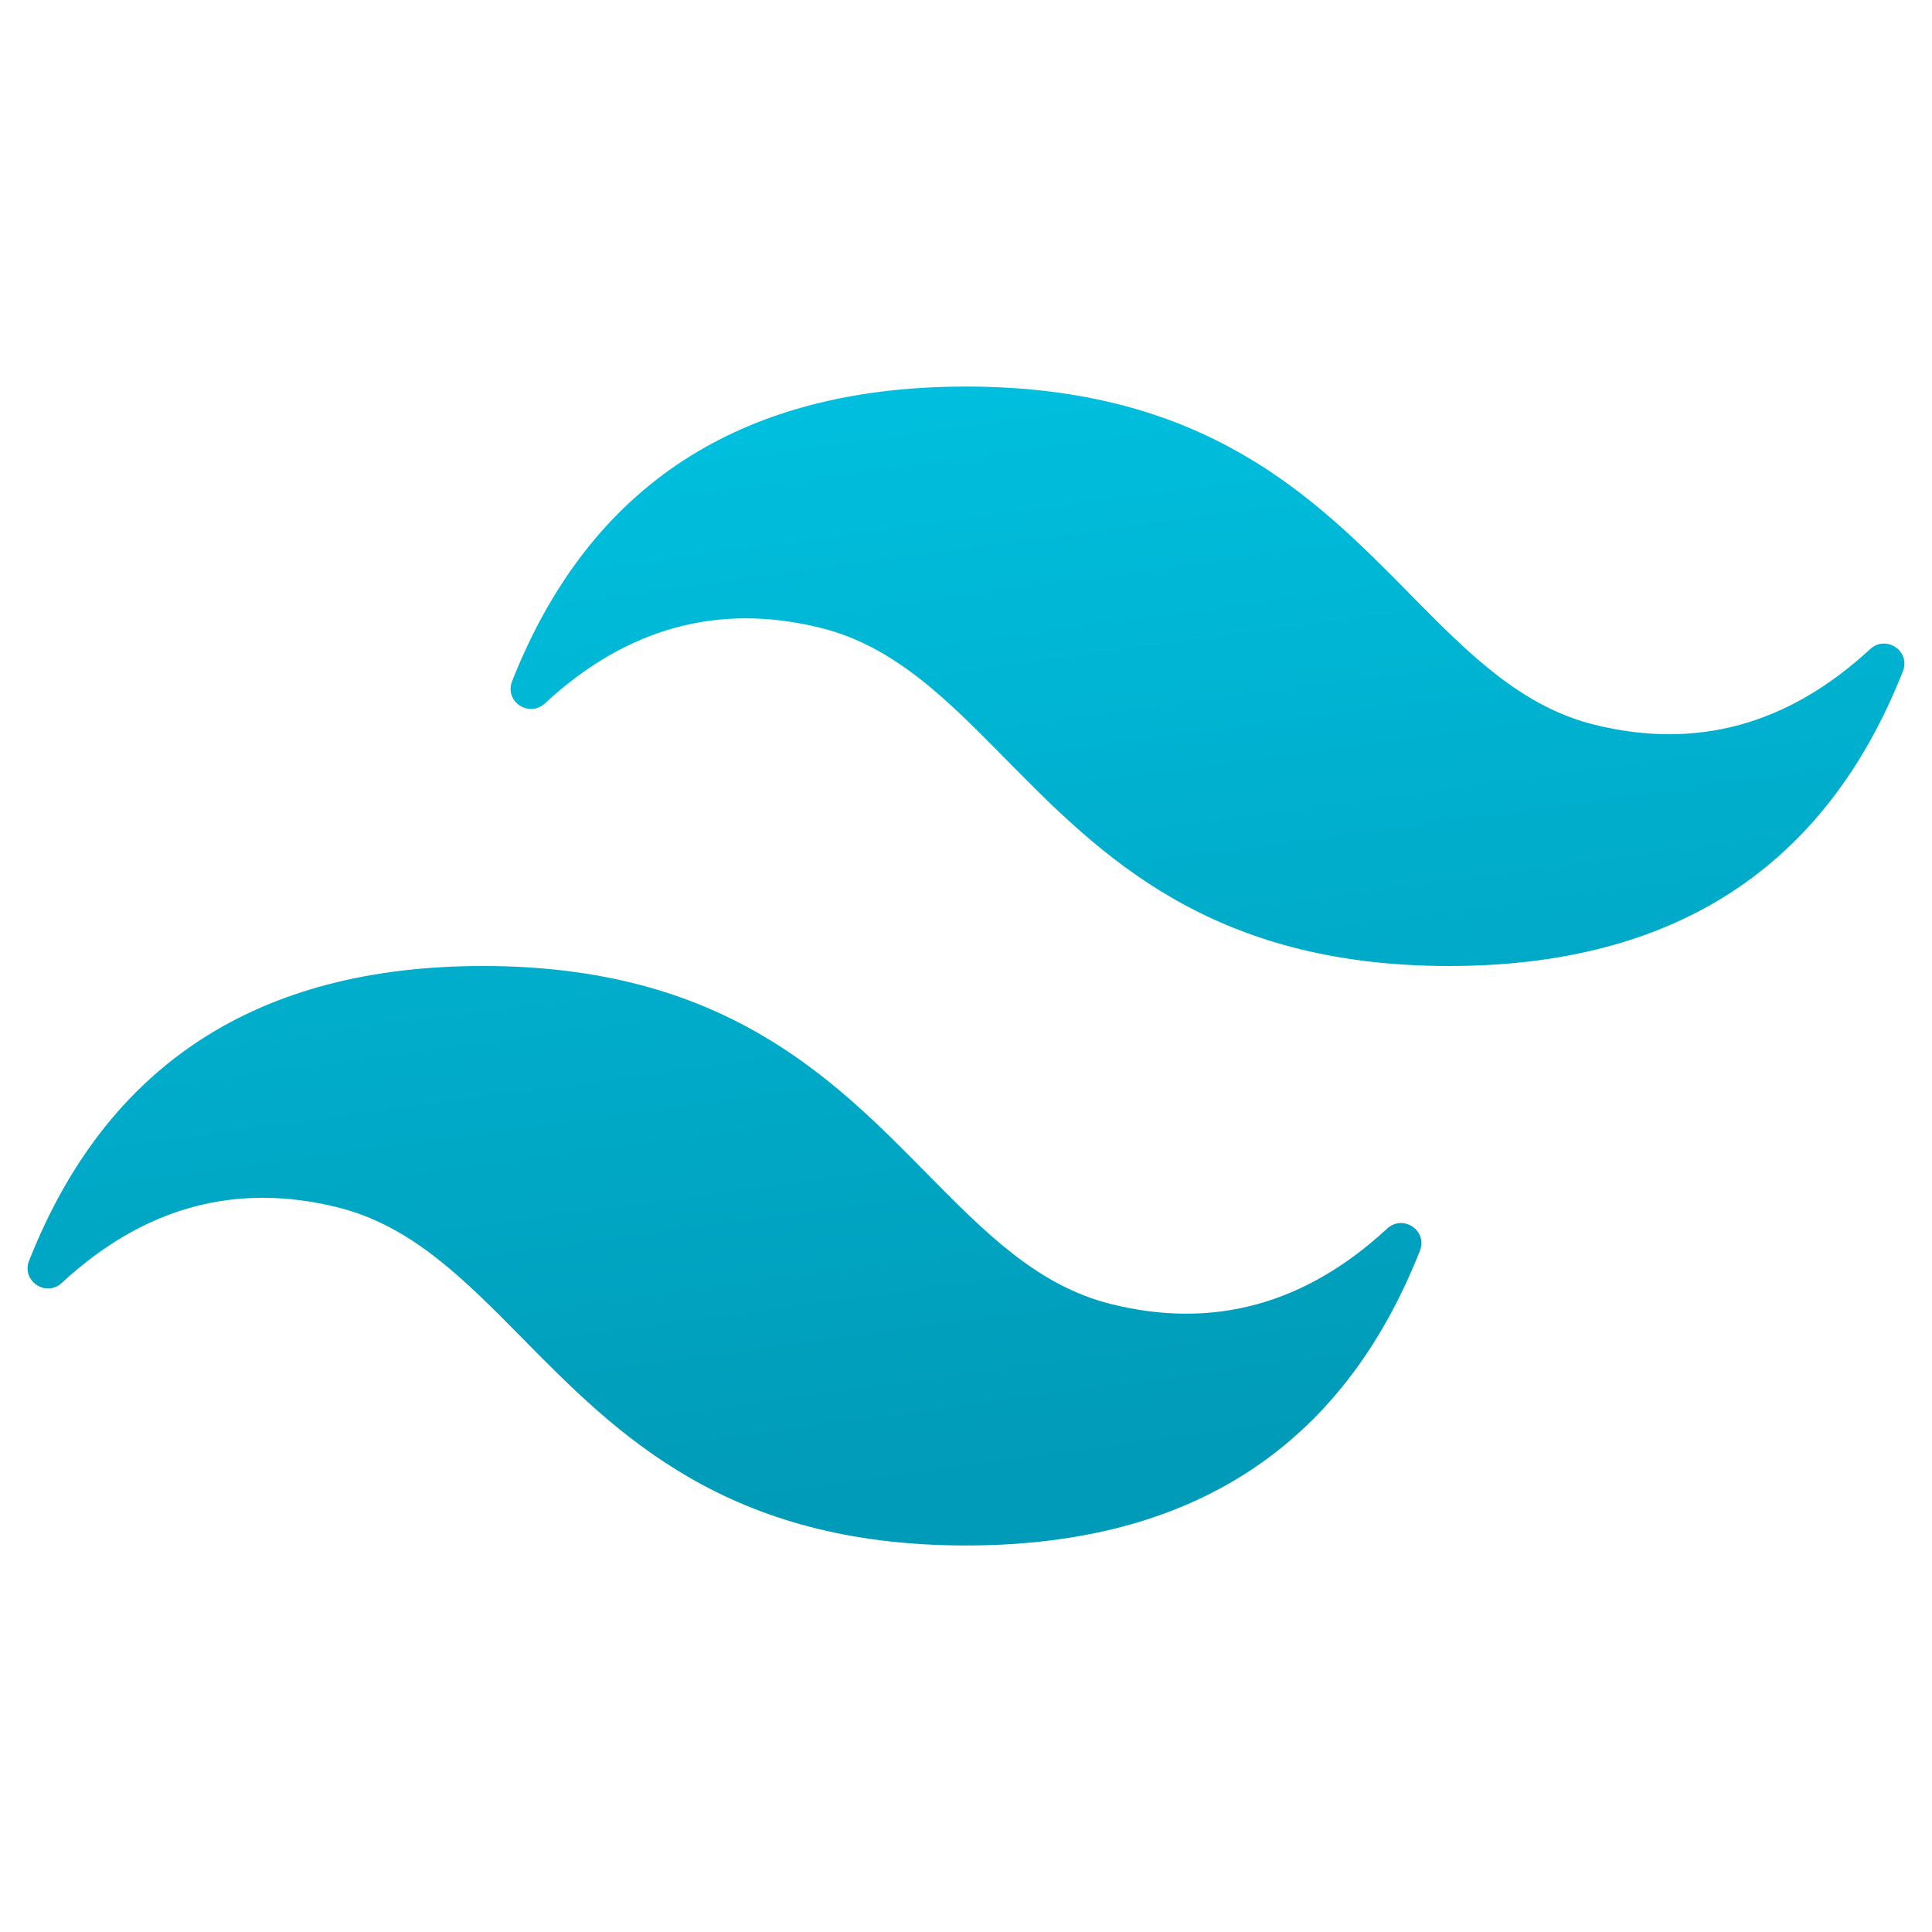
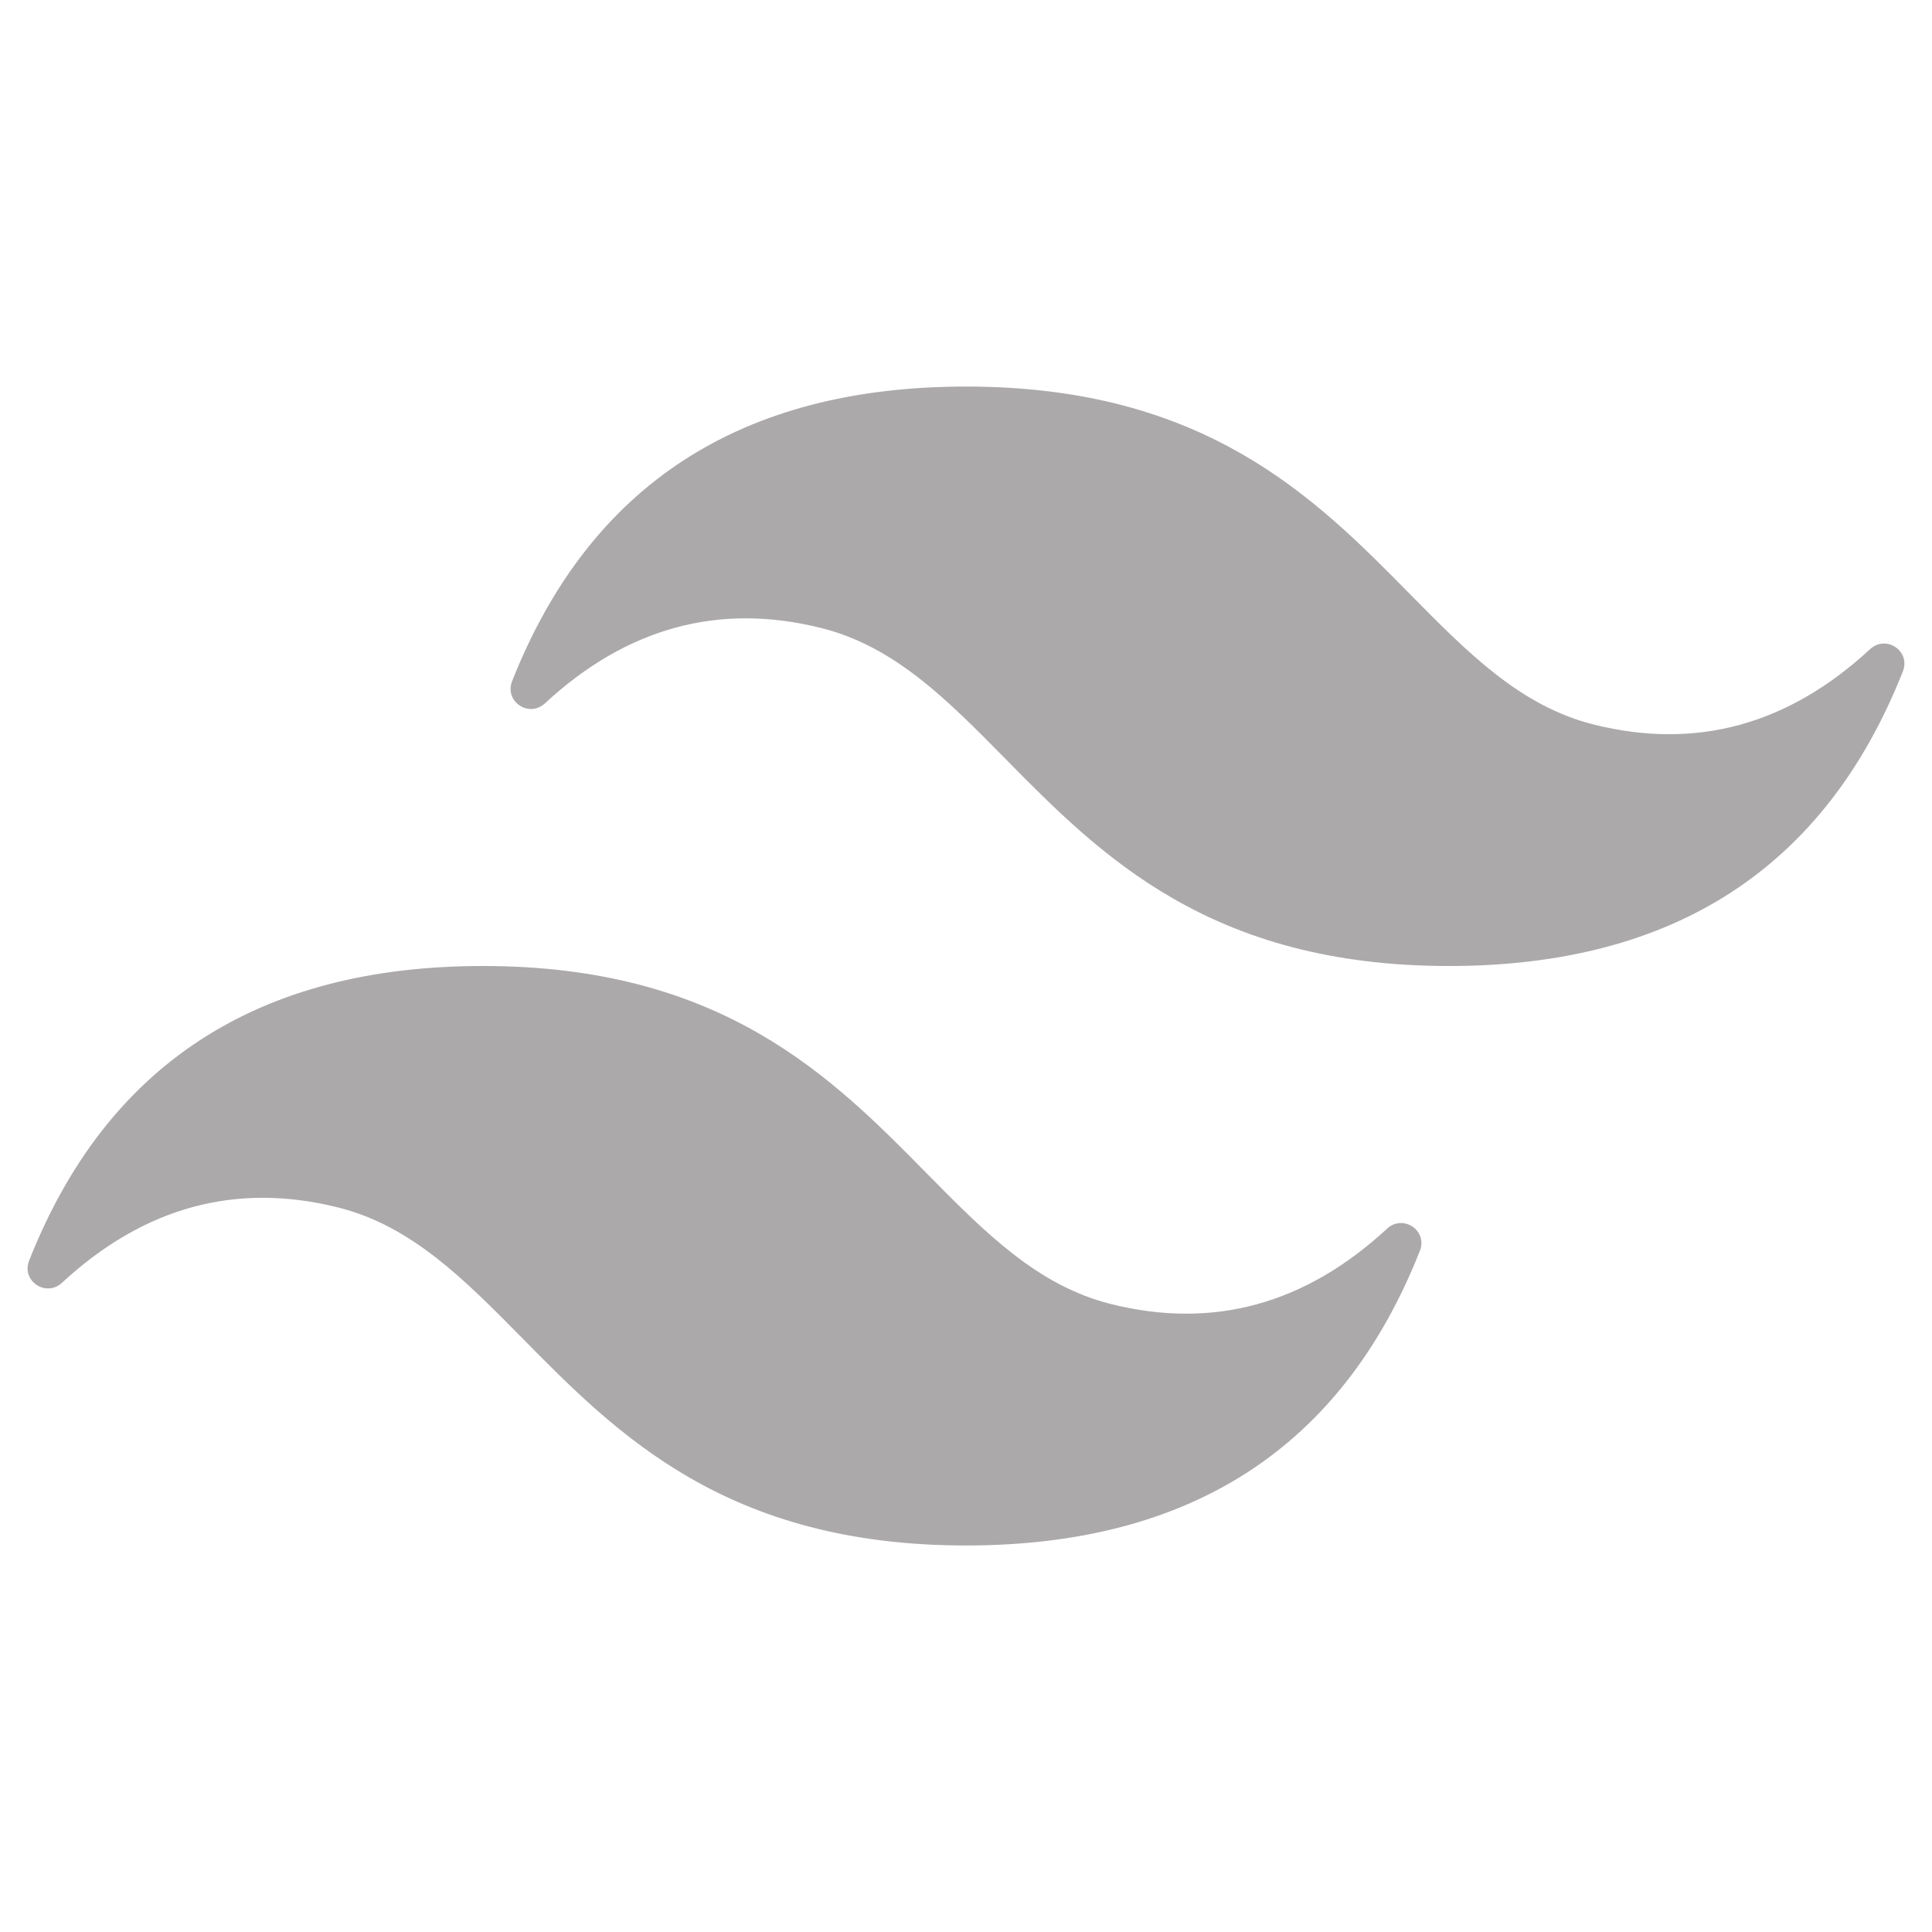
- <svg xmlns="http://www.w3.org/2000/svg" viewBox="0 0 48 48" width="96px" height="96px">
-   <linearGradient id="iOmQfjoCC4Hw6zVwRjSDha" x1="21.861" x2="25.703" y1="8.237" y2="36.552" gradientUnits="userSpaceOnUse">
-     <stop offset="0" stop-color="#00c1e0" />
-     <stop offset="1" stop-color="#009bb8" />
-   </linearGradient>
-   <path fill="url(#iOmQfjoCC4Hw6zVwRjSDha)" d="M24,9.604c-5.589,0-9.347,2.439-11.276,7.318c-0.2,0.505,0.417,0.92,0.816,0.551 c2.035-1.882,4.322-2.505,6.86-1.871c1.826,0.456,3.131,1.781,4.576,3.247C27.328,21.236,30.051,24,36,24 c5.589,0,9.348-2.44,11.276-7.319c0.2-0.505-0.417-0.92-0.816-0.551c-2.035,1.882-4.322,2.506-6.86,1.872 c-1.825-0.456-3.13-1.781-4.575-3.247C32.672,12.367,29.948,9.604,24,9.604L24,9.604z M12,24c-5.589,0-9.348,2.44-11.276,7.319 c-0.2,0.505,0.417,0.92,0.816,0.551c2.035-1.882,4.322-2.506,6.86-1.871c1.825,0.457,3.13,1.781,4.575,3.246 c2.353,2.388,5.077,5.152,11.025,5.152c5.589,0,9.348-2.44,11.276-7.319c0.2-0.505-0.417-0.92-0.816-0.551 c-2.035,1.882-4.322,2.506-6.86,1.871c-1.826-0.456-3.131-1.781-4.576-3.246C20.672,26.764,17.949,24,12,24L12,24z" />
+ <svg xmlns="http://www.w3.org/2000/svg" viewBox="0,0,256,256" width="96px" height="96px" fill-rule="nonzero">
+   <defs>
+     <linearGradient x1="21.861" y1="8.237" x2="25.703" y2="36.552" gradientUnits="userSpaceOnUse" id="color-1">
+       <stop offset="0" stop-color="#aba9a9" />
+       <stop offset="1" stop-color="#aba9a9" />
+     </linearGradient>
+   </defs>
+   <g fill="url(#color-1)" fill-rule="nonzero" stroke="none" stroke-width="1" stroke-linecap="butt" stroke-linejoin="miter" stroke-miterlimit="10" stroke-dasharray="" stroke-dashoffset="0" font-family="none" font-weight="none" font-size="none" text-anchor="none" style="mix-blend-mode: normal">
+     <g transform="scale(5.33333,5.33333)">
+       <path d="M24,9.604c-5.589,0 -9.347,2.439 -11.276,7.318c-0.2,0.505 0.417,0.92 0.816,0.551c2.035,-1.882 4.322,-2.505 6.86,-1.871c1.826,0.456 3.131,1.781 4.576,3.247c2.352,2.387 5.075,5.151 11.024,5.151c5.589,0 9.348,-2.44 11.276,-7.319c0.2,-0.505 -0.417,-0.92 -0.816,-0.551c-2.035,1.882 -4.322,2.506 -6.86,1.872c-1.825,-0.456 -3.13,-1.781 -4.575,-3.247c-2.353,-2.388 -5.077,-5.151 -11.025,-5.151zM12,24c-5.589,0 -9.348,2.44 -11.276,7.319c-0.2,0.505 0.417,0.92 0.816,0.551c2.035,-1.882 4.322,-2.506 6.86,-1.871c1.825,0.457 3.13,1.781 4.575,3.246c2.353,2.388 5.077,5.152 11.025,5.152c5.589,0 9.348,-2.44 11.276,-7.319c0.2,-0.505 -0.417,-0.92 -0.816,-0.551c-2.035,1.882 -4.322,2.506 -6.86,1.871c-1.826,-0.456 -3.131,-1.781 -4.576,-3.246c-2.352,-2.388 -5.075,-5.152 -11.024,-5.152z" />
+     </g>
+   </g>
</svg>
